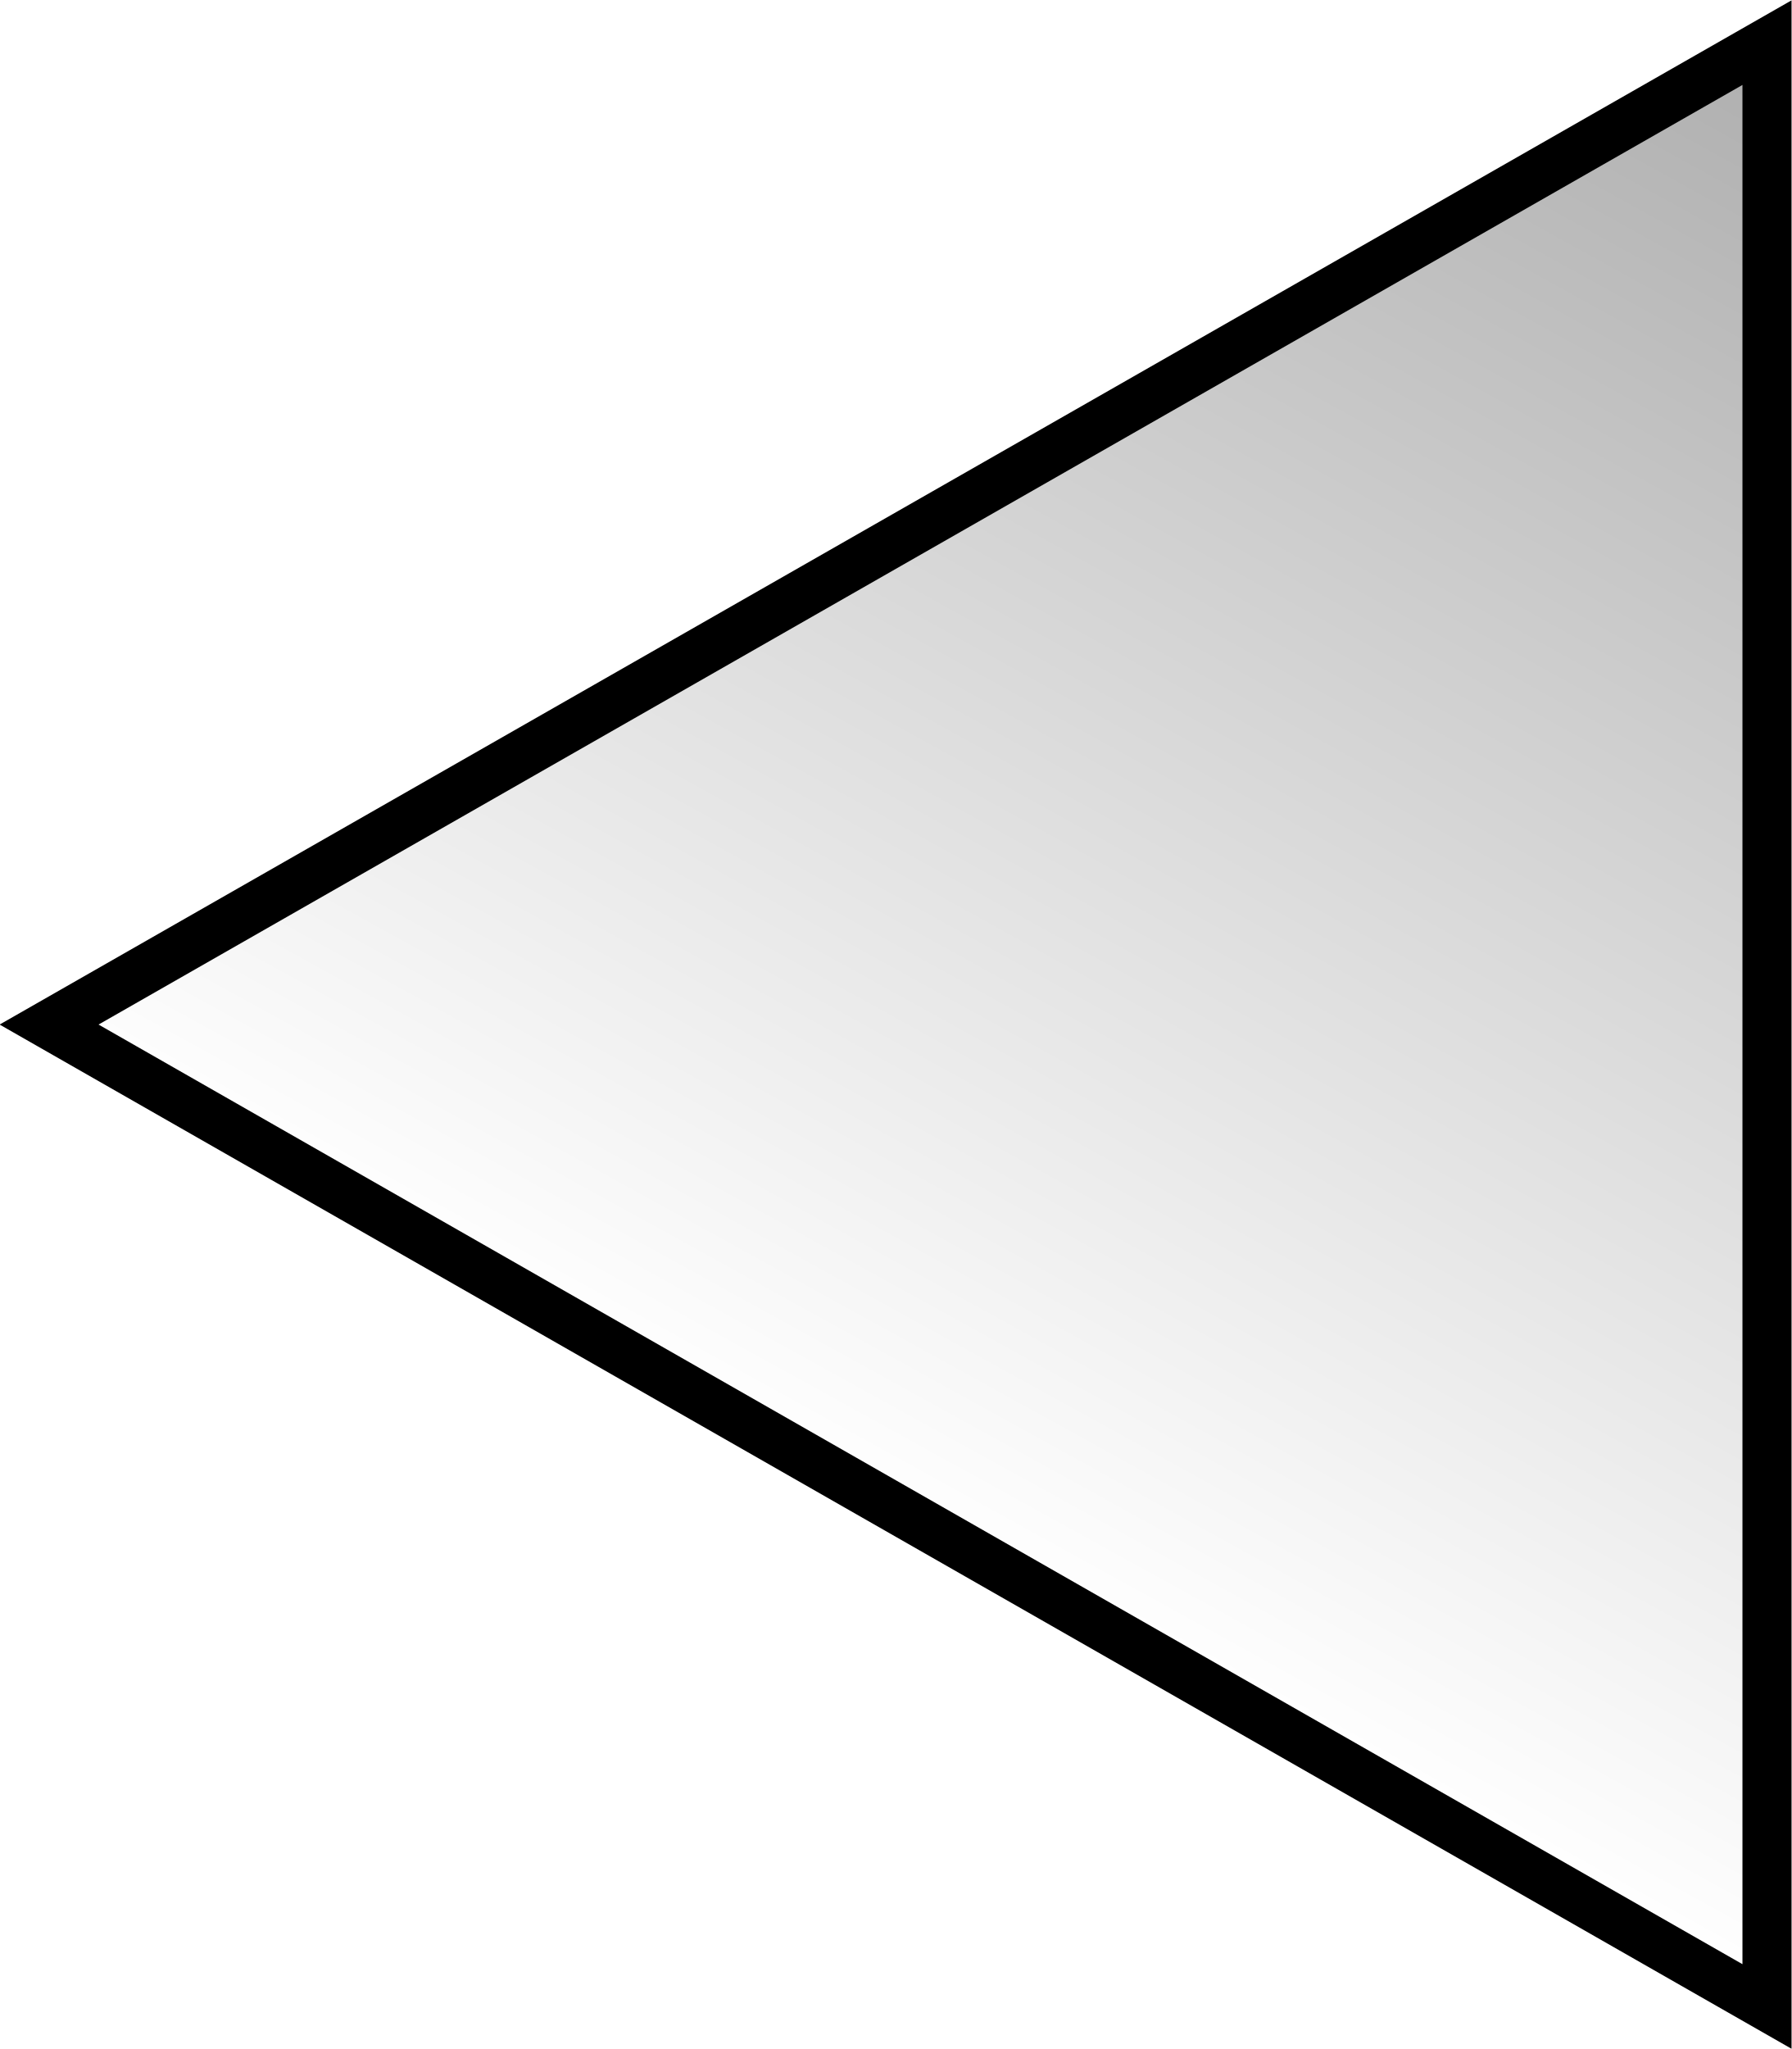
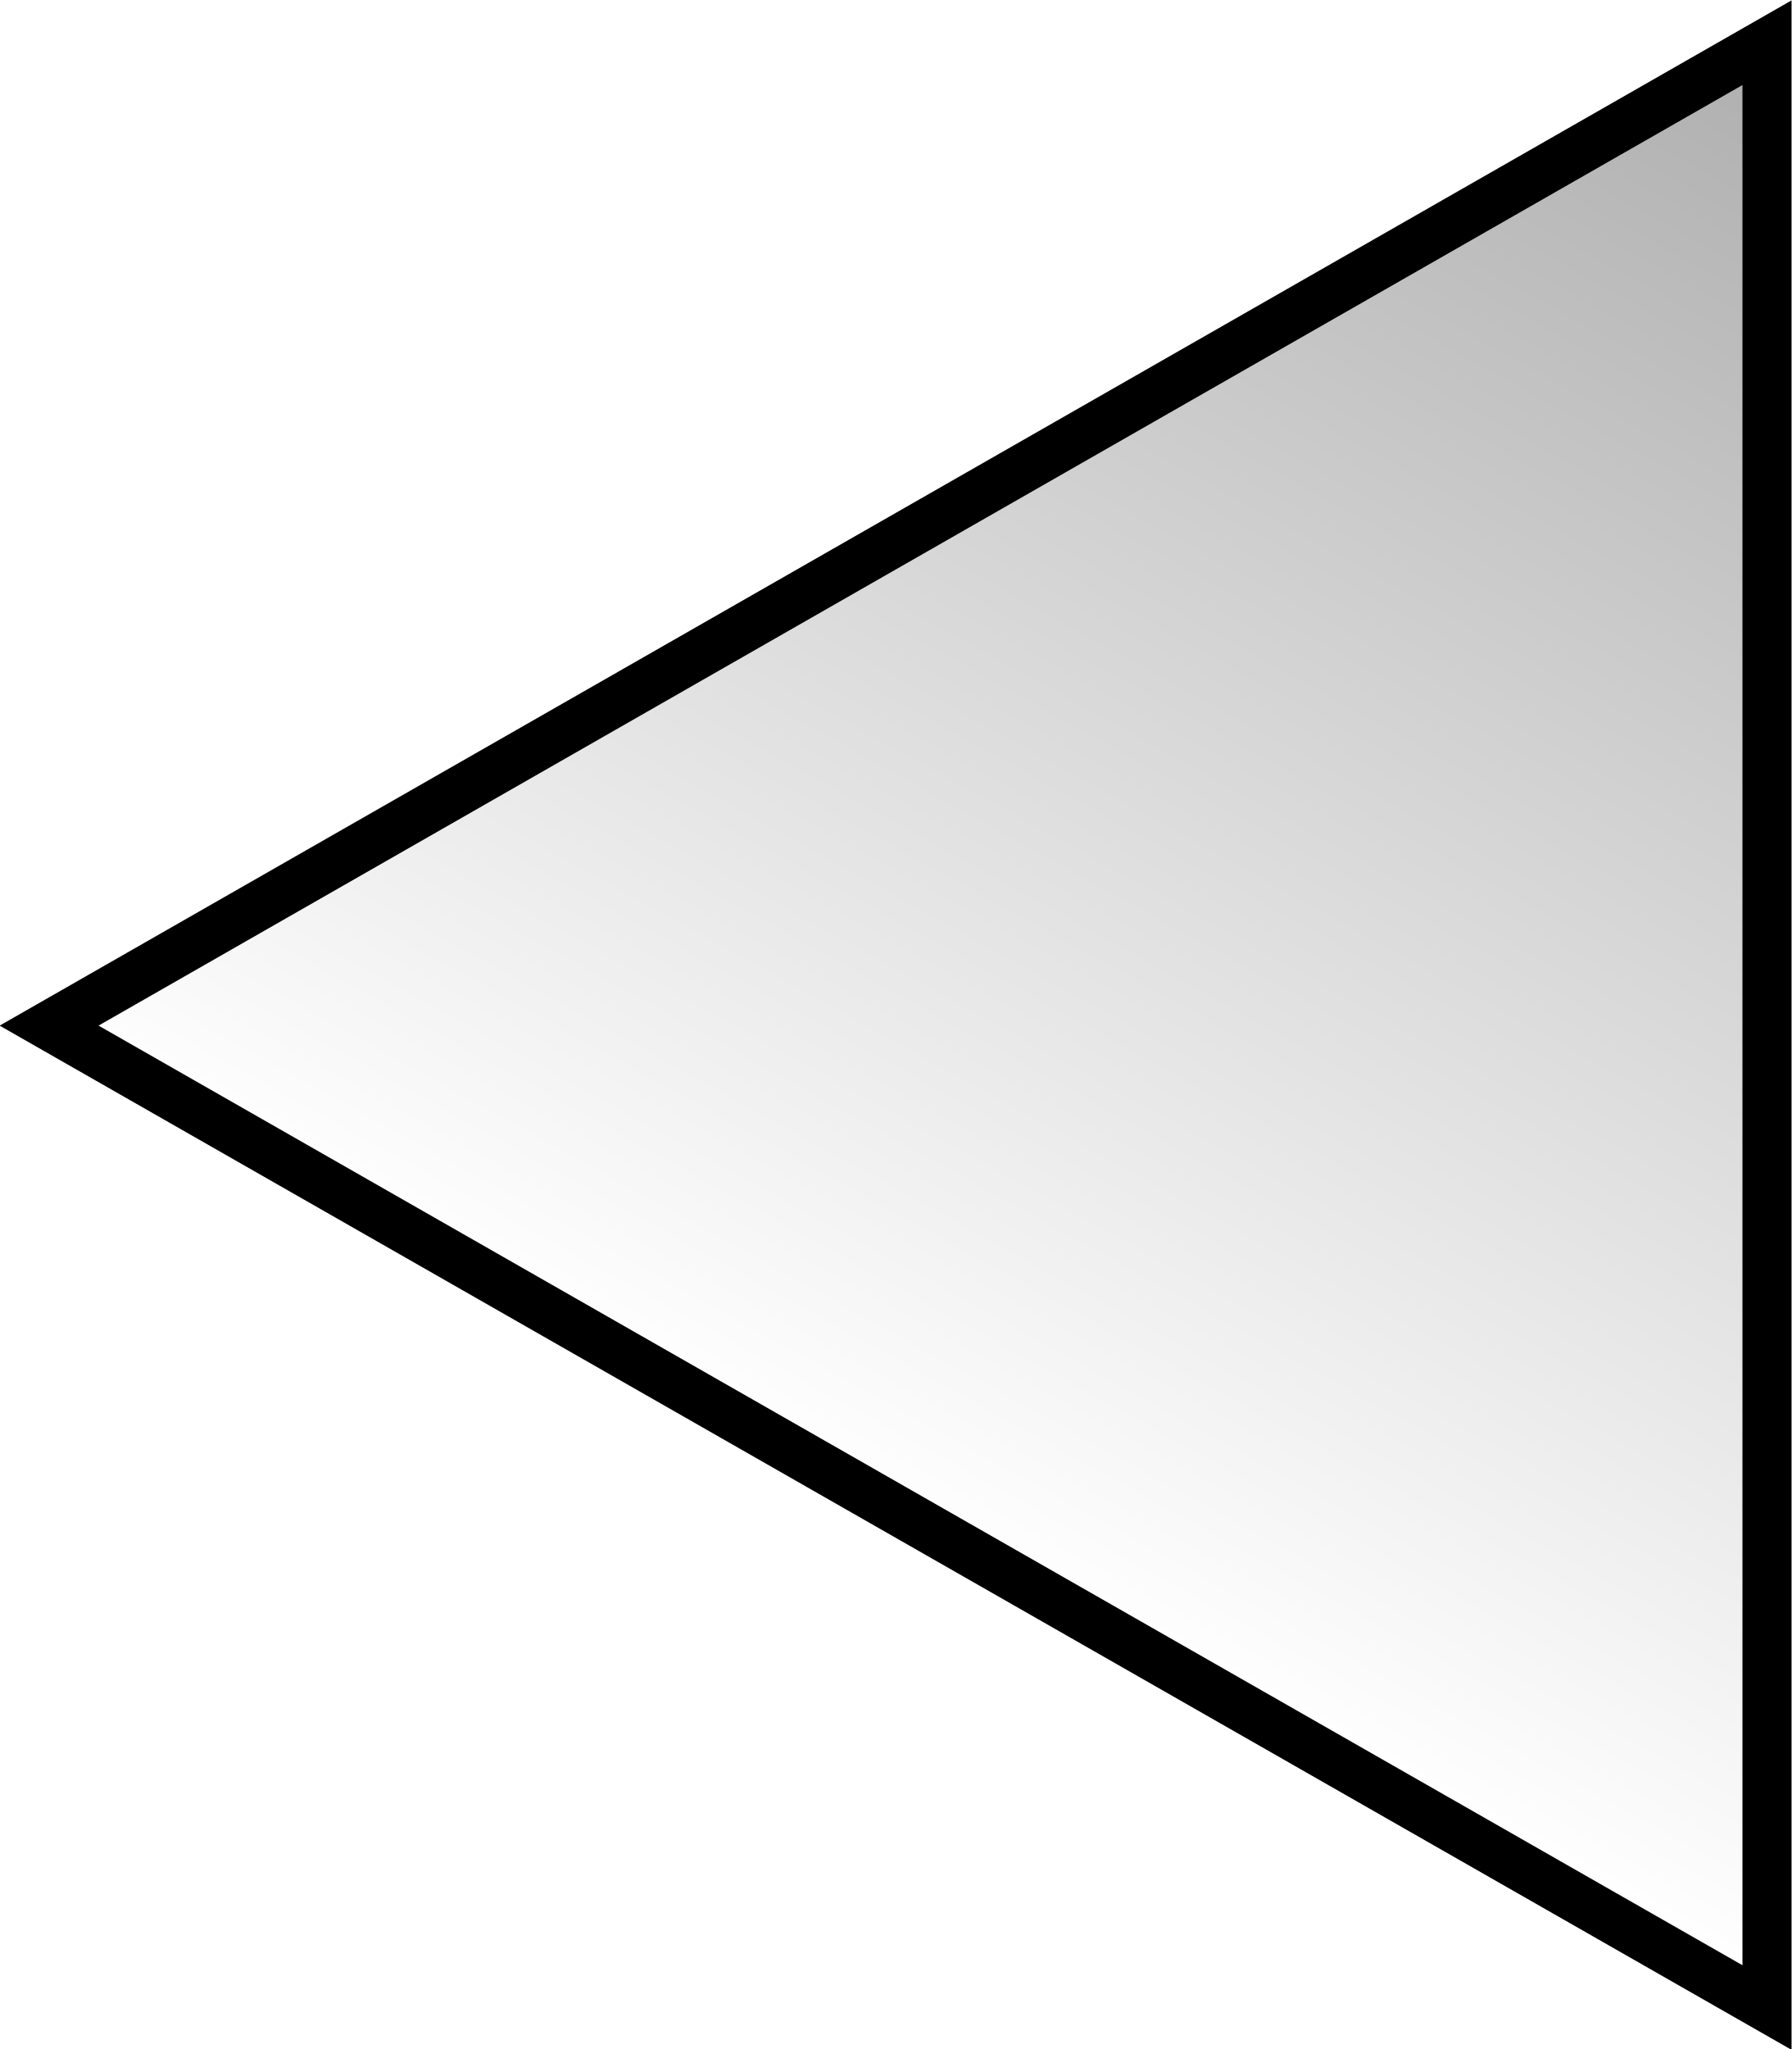
- <svg xmlns="http://www.w3.org/2000/svg" xmlns:xlink="http://www.w3.org/1999/xlink" width="73" height="83.469" id="svg2" version="1.1">
+ <svg xmlns="http://www.w3.org/2000/svg" id="svg2" height="83.469" width="73" version="1.1">
  <defs id="defs4">
-     <linearGradient id="linearGradient3755">
-       <stop style="stop-color:#afafaf;stop-opacity:1;" offset="0" id="stop3757" />
-       <stop style="stop-color:#ffffff;stop-opacity:1;" offset="1" id="stop3759" />
+     <linearGradient id="linearGradient3761" x1=".429" gradientUnits="userSpaceOnUse" y1="114.88" gradientTransform="matrix(-1 0 0 1 70 857.48)" x2="34.036" y2="175.77">
+       <stop id="stop3757" stop-color="#afafaf" offset="0" />
+       <stop id="stop3759" stop-color="#fff" offset="1" />
    </linearGradient>
-     <linearGradient xlink:href="#linearGradient3755" id="linearGradient3761" x1="0.429" y1="114.882" x2="34.036" y2="175.775" gradientUnits="userSpaceOnUse" gradientTransform="matrix(-1,0,0,1,70,857.4803)" />
  </defs>
-   <g id="layer1" transform="translate(2,-970.625)">
-     <path style="fill:url(#linearGradient3761);fill-opacity:1;stroke:#000000;stroke-width:2;stroke-linecap:butt;stroke-linejoin:miter;stroke-miterlimit:4;stroke-opacity:1;stroke-dasharray:none" d="M 70,1052.362 70,972.362 0,1012.362 z" id="path2985" />
+   <g id="layer1" transform="translate(2 -970.62)">
+     <path id="path2985" stroke="#000" stroke-width="2" fill="url(#linearGradient3761)" d="m70 1052.4v-80.04l-70 40.04z" />
  </g>
</svg>
